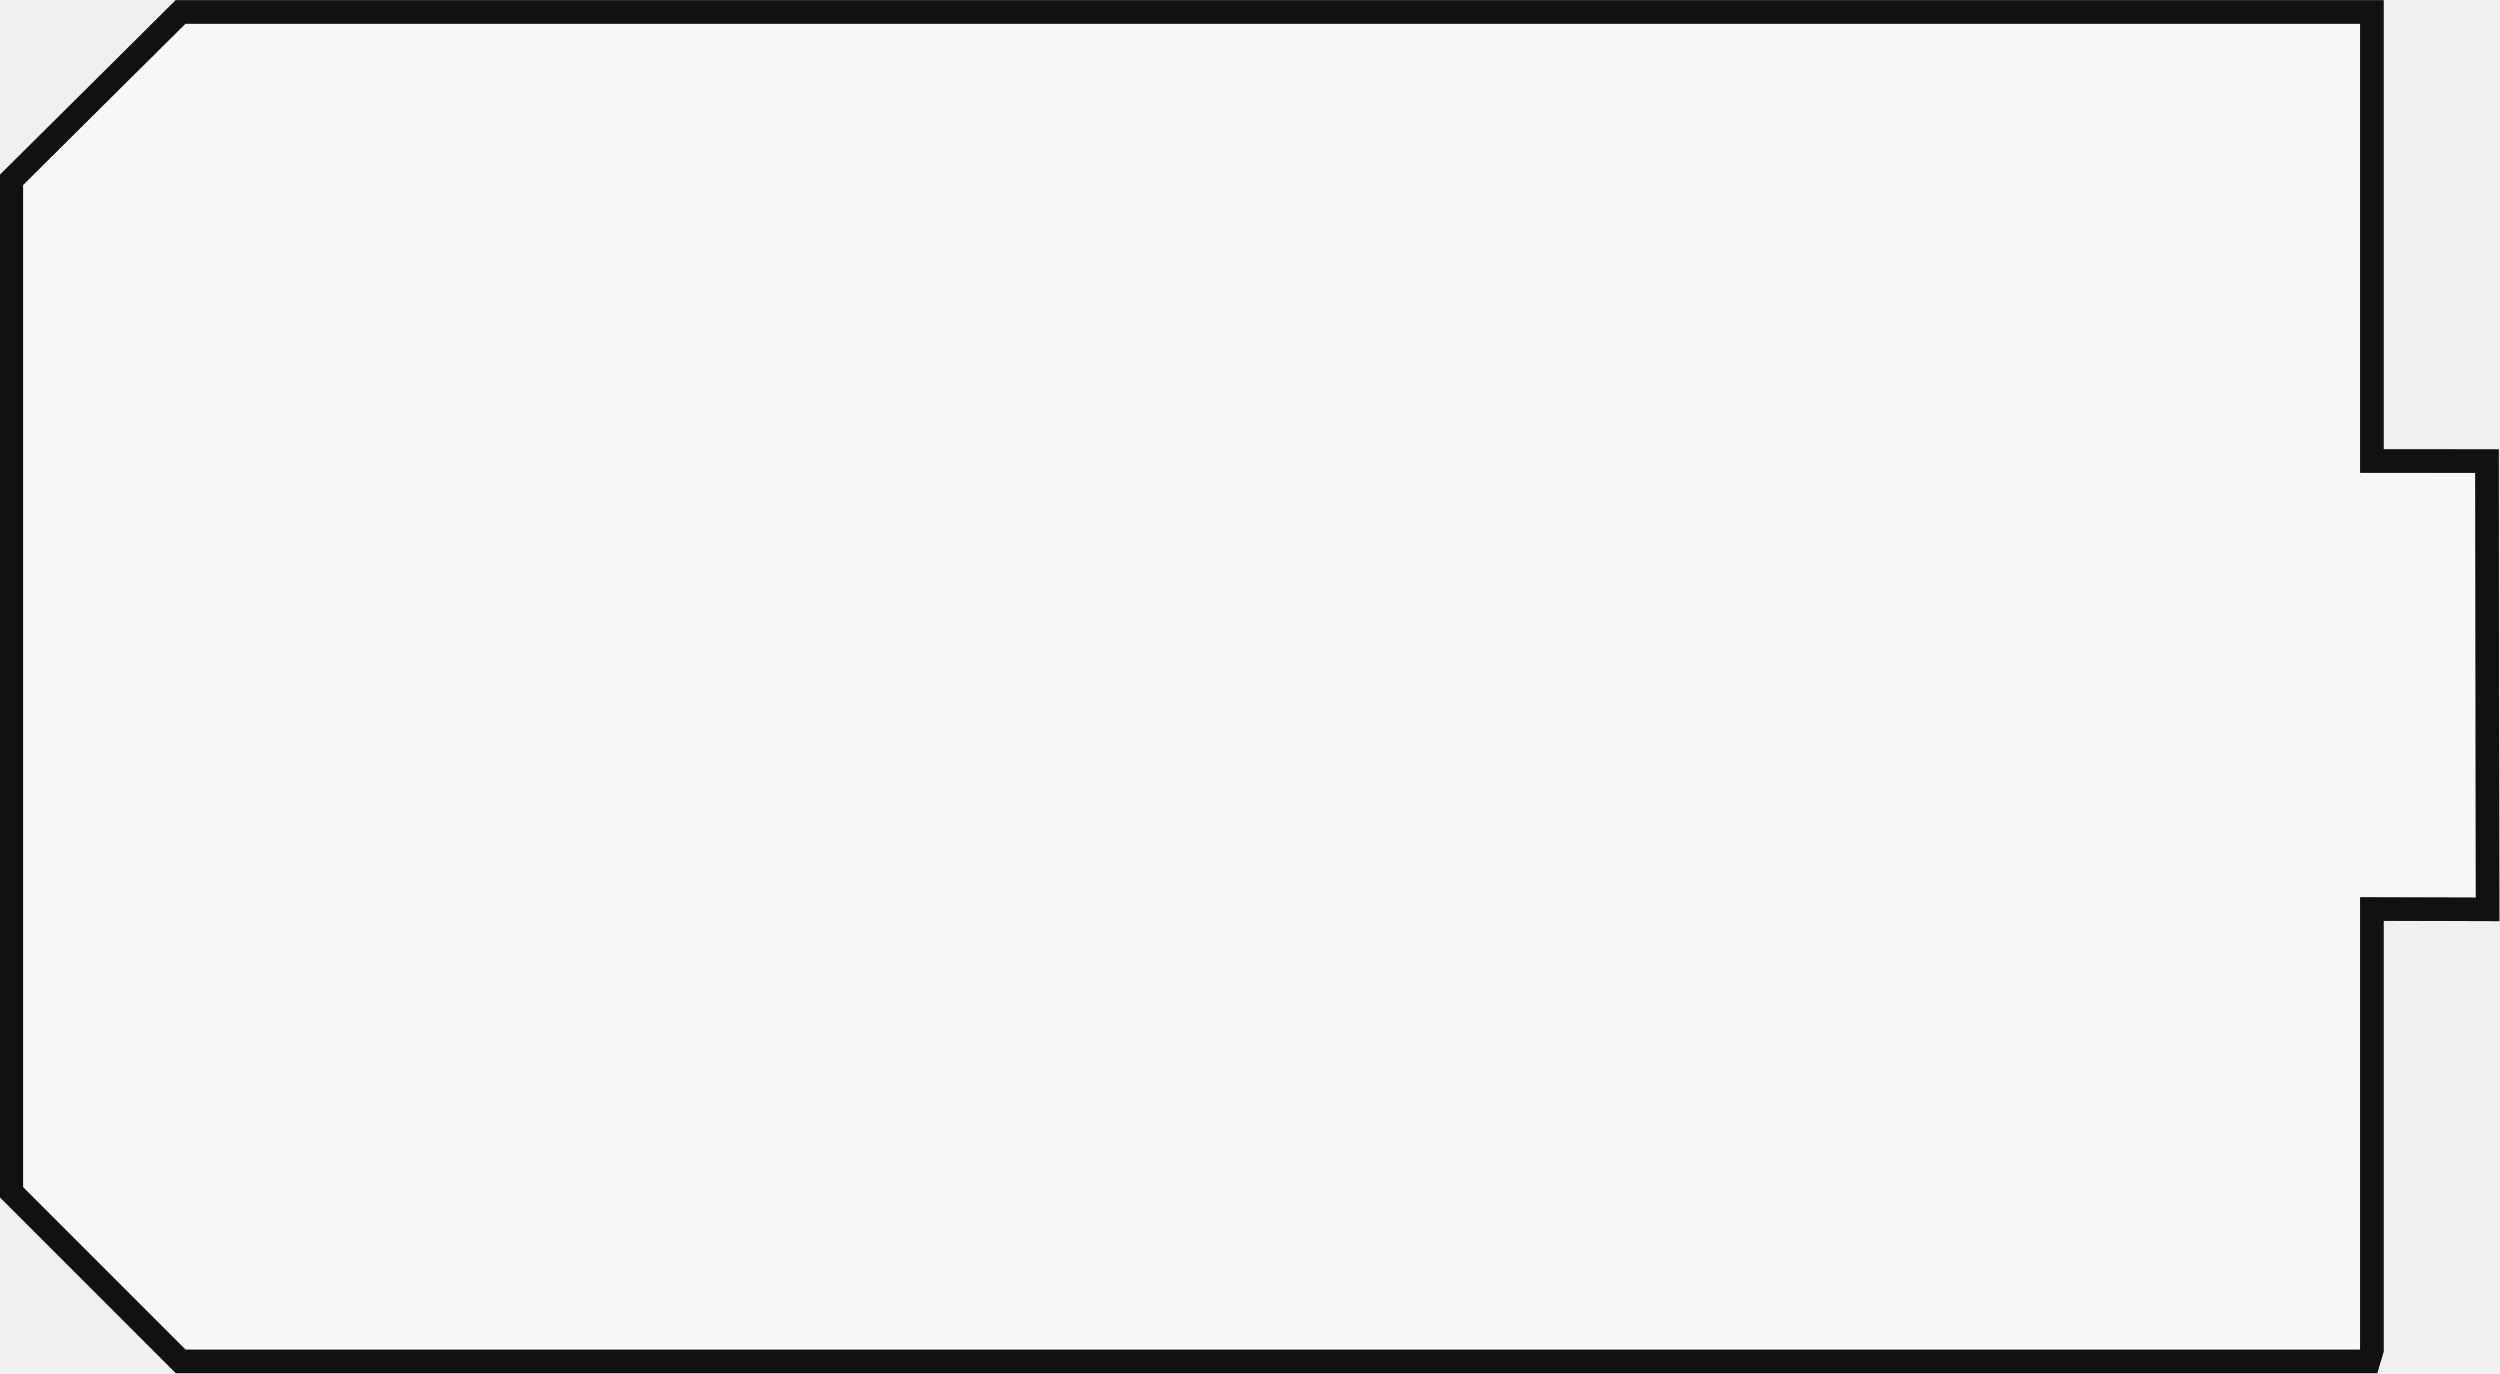
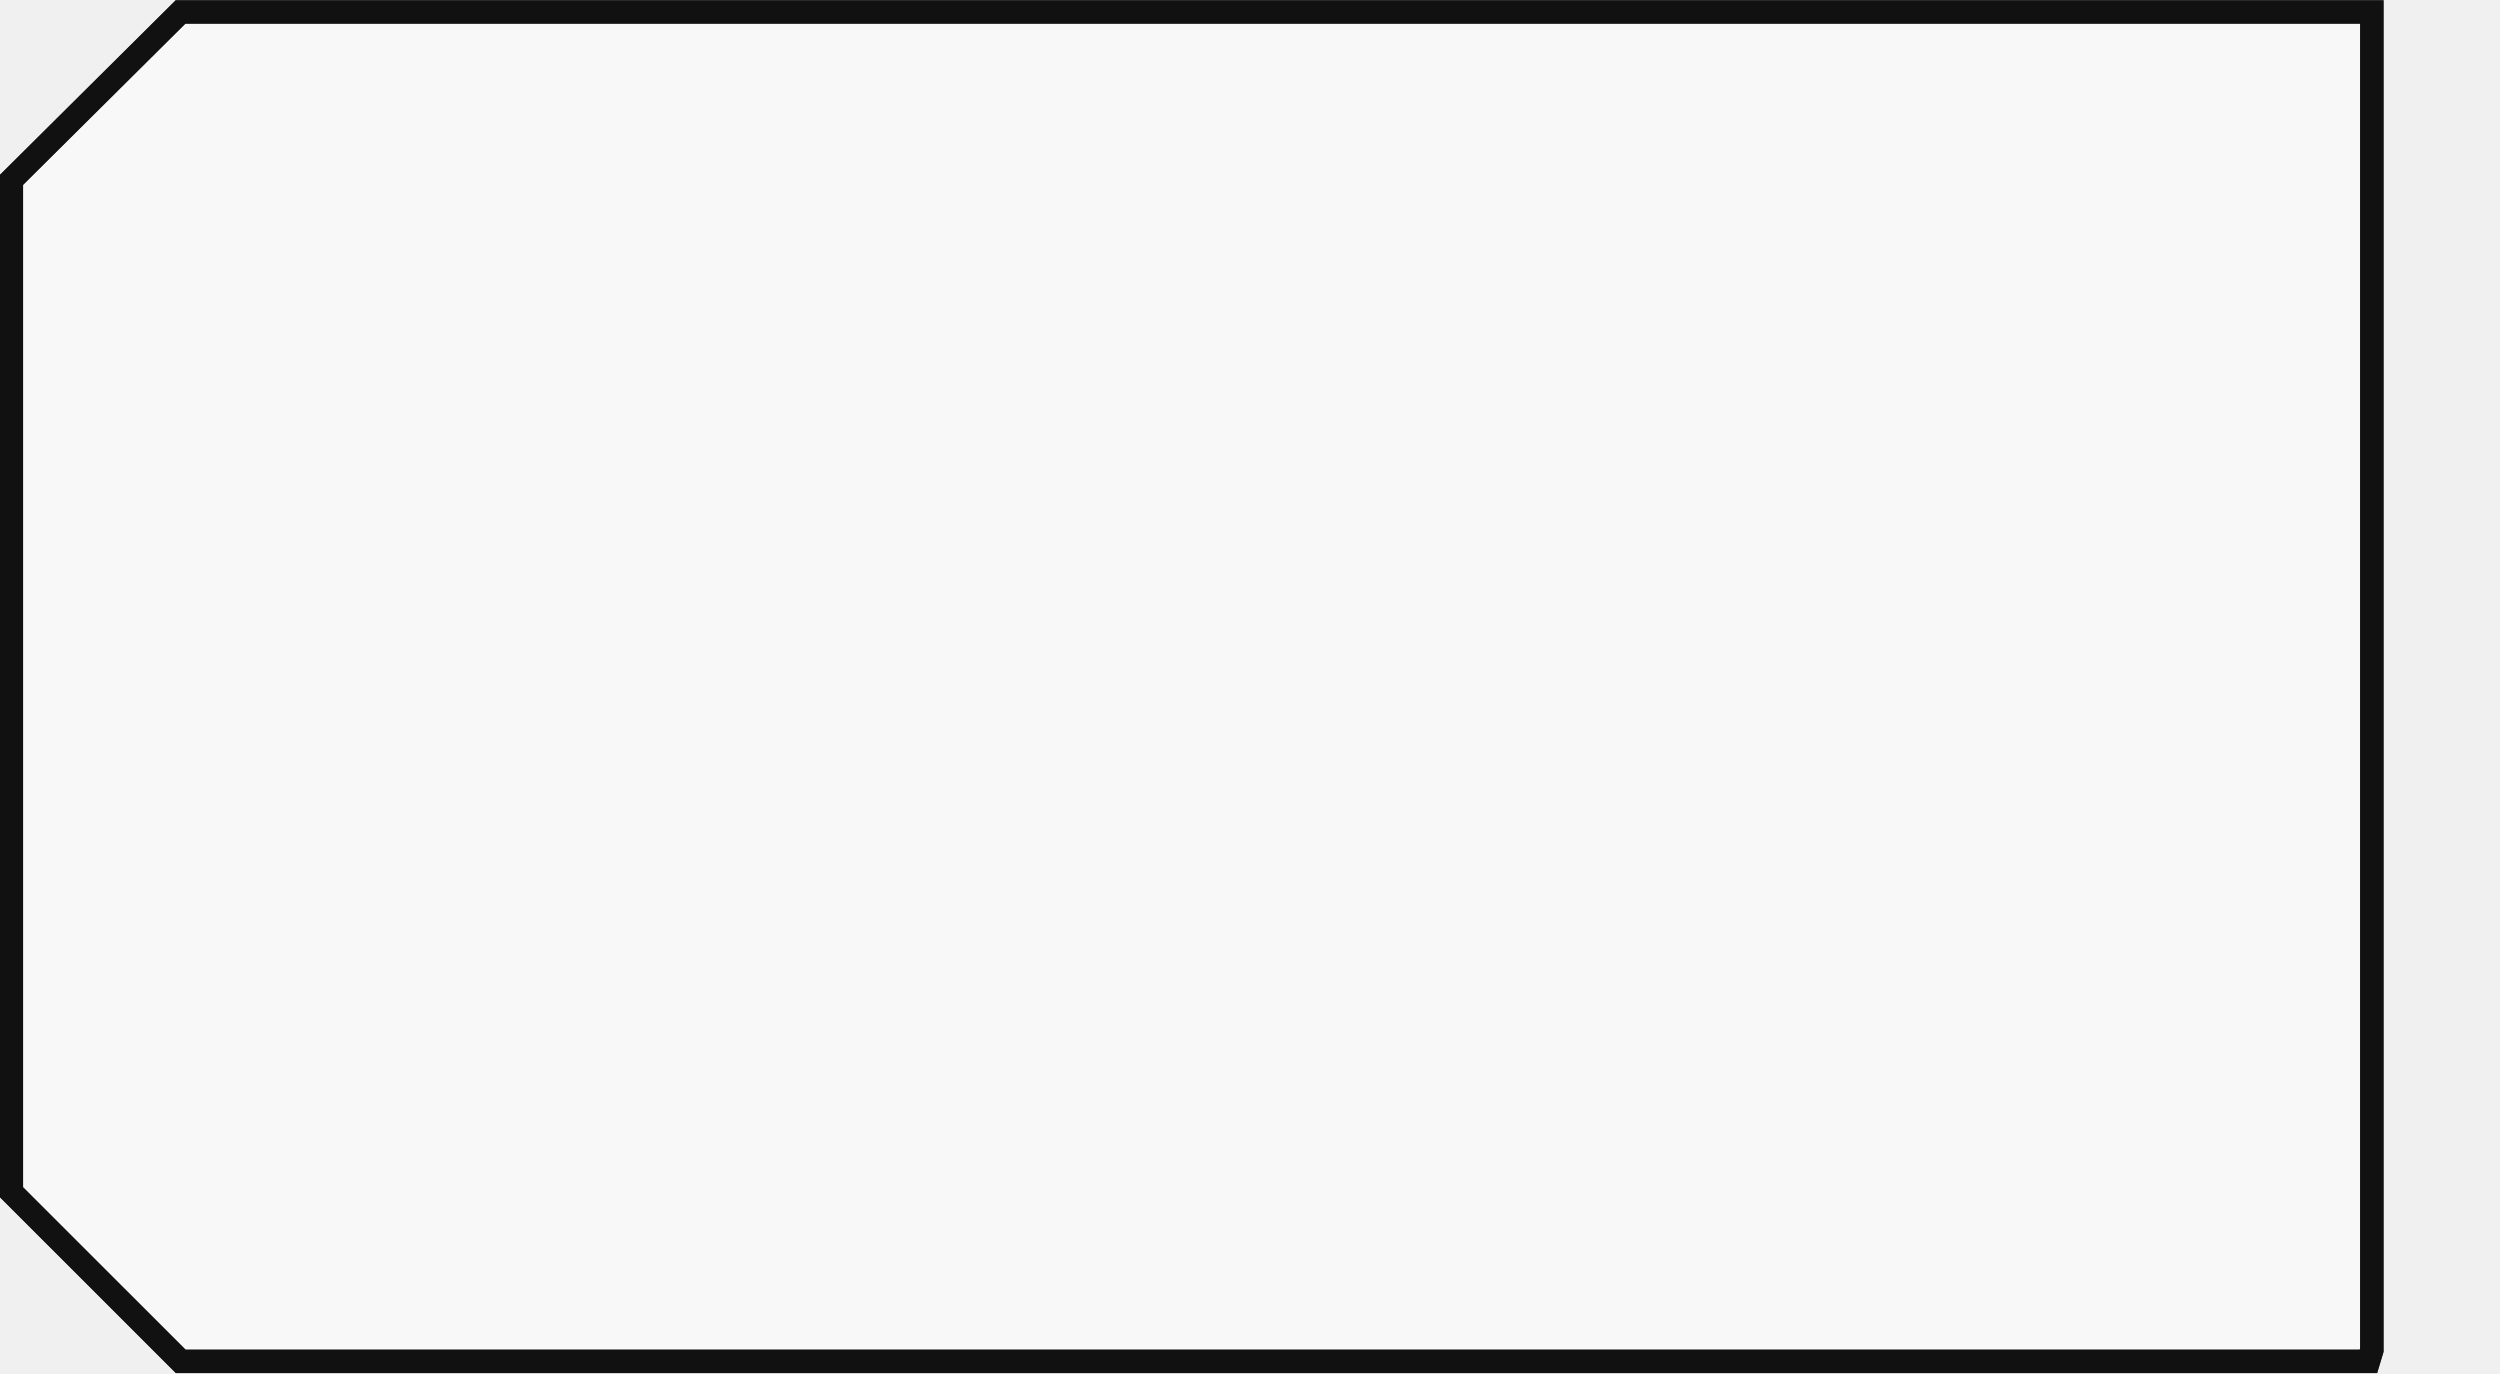
- <svg xmlns="http://www.w3.org/2000/svg" version="1.2" baseProfile="tiny" id="Layer_1" x="0px" y="0px" width="106.784px" height="58.659px" viewBox="0 0 106.784 58.659" xml:space="preserve">
+ <svg xmlns="http://www.w3.org/2000/svg" version="1.1" id="Layer_1" x="0px" y="0px" width="106.785px" height="58.66px" viewBox="0 0 106.785 58.66" enable-background="new 0 0 106.785 58.66" xml:space="preserve">
  <g id="board">
-     <polygon id="boardoutline" fill="#FFFFFF" fill-opacity="0.5" points="101.311,0.512 101.311,19.692 106.229,19.695    106.253,38.843 101.311,38.829 101.311,57.669 101.166,58.151 7.719,58.151 0.485,50.919 0.485,7.689 7.71,0.512  " />
+     <polygon id="boardoutline" fill="#FFFFFF" fill-opacity="0.5" points="101.311,0.512 101.311,19.692 101.311,38.83 101.311,57.669    101.166,58.15 7.719,58.15 0.485,50.919 0.485,7.689 7.71,0.512  " />
  </g>
  <g id="silkscreen">
-     <polygon fill="none" stroke="#444444" points="101.311,0.512 101.311,19.692 106.229,19.695 106.253,38.843 101.311,38.829    101.311,57.669 101.166,58.151 7.719,58.151 0.485,50.919 0.485,7.689 7.71,0.512  " />
+     <polygon fill="none" stroke="#444444" points="101.311,0.512 101.311,19.692 101.311,38.83 101.311,57.669 101.166,58.15    7.719,58.15 0.485,50.919 0.485,7.689 7.71,0.512  " />
  </g>
  <g id="silkscreen0">
-     <polygon fill="none" stroke="#111111" points="101.311,0.512 101.311,19.692 106.229,19.695 106.253,38.843 101.311,38.829    101.311,57.669 101.166,58.151 7.719,58.151 0.485,50.919 0.485,7.689 7.71,0.512  " />
+     <polygon fill="none" stroke="#111111" points="101.311,0.512 101.311,19.692 101.311,38.83 101.311,57.669 101.166,58.15    7.719,58.15 0.485,50.919 0.485,7.689 7.71,0.512  " />
  </g>
</svg>
